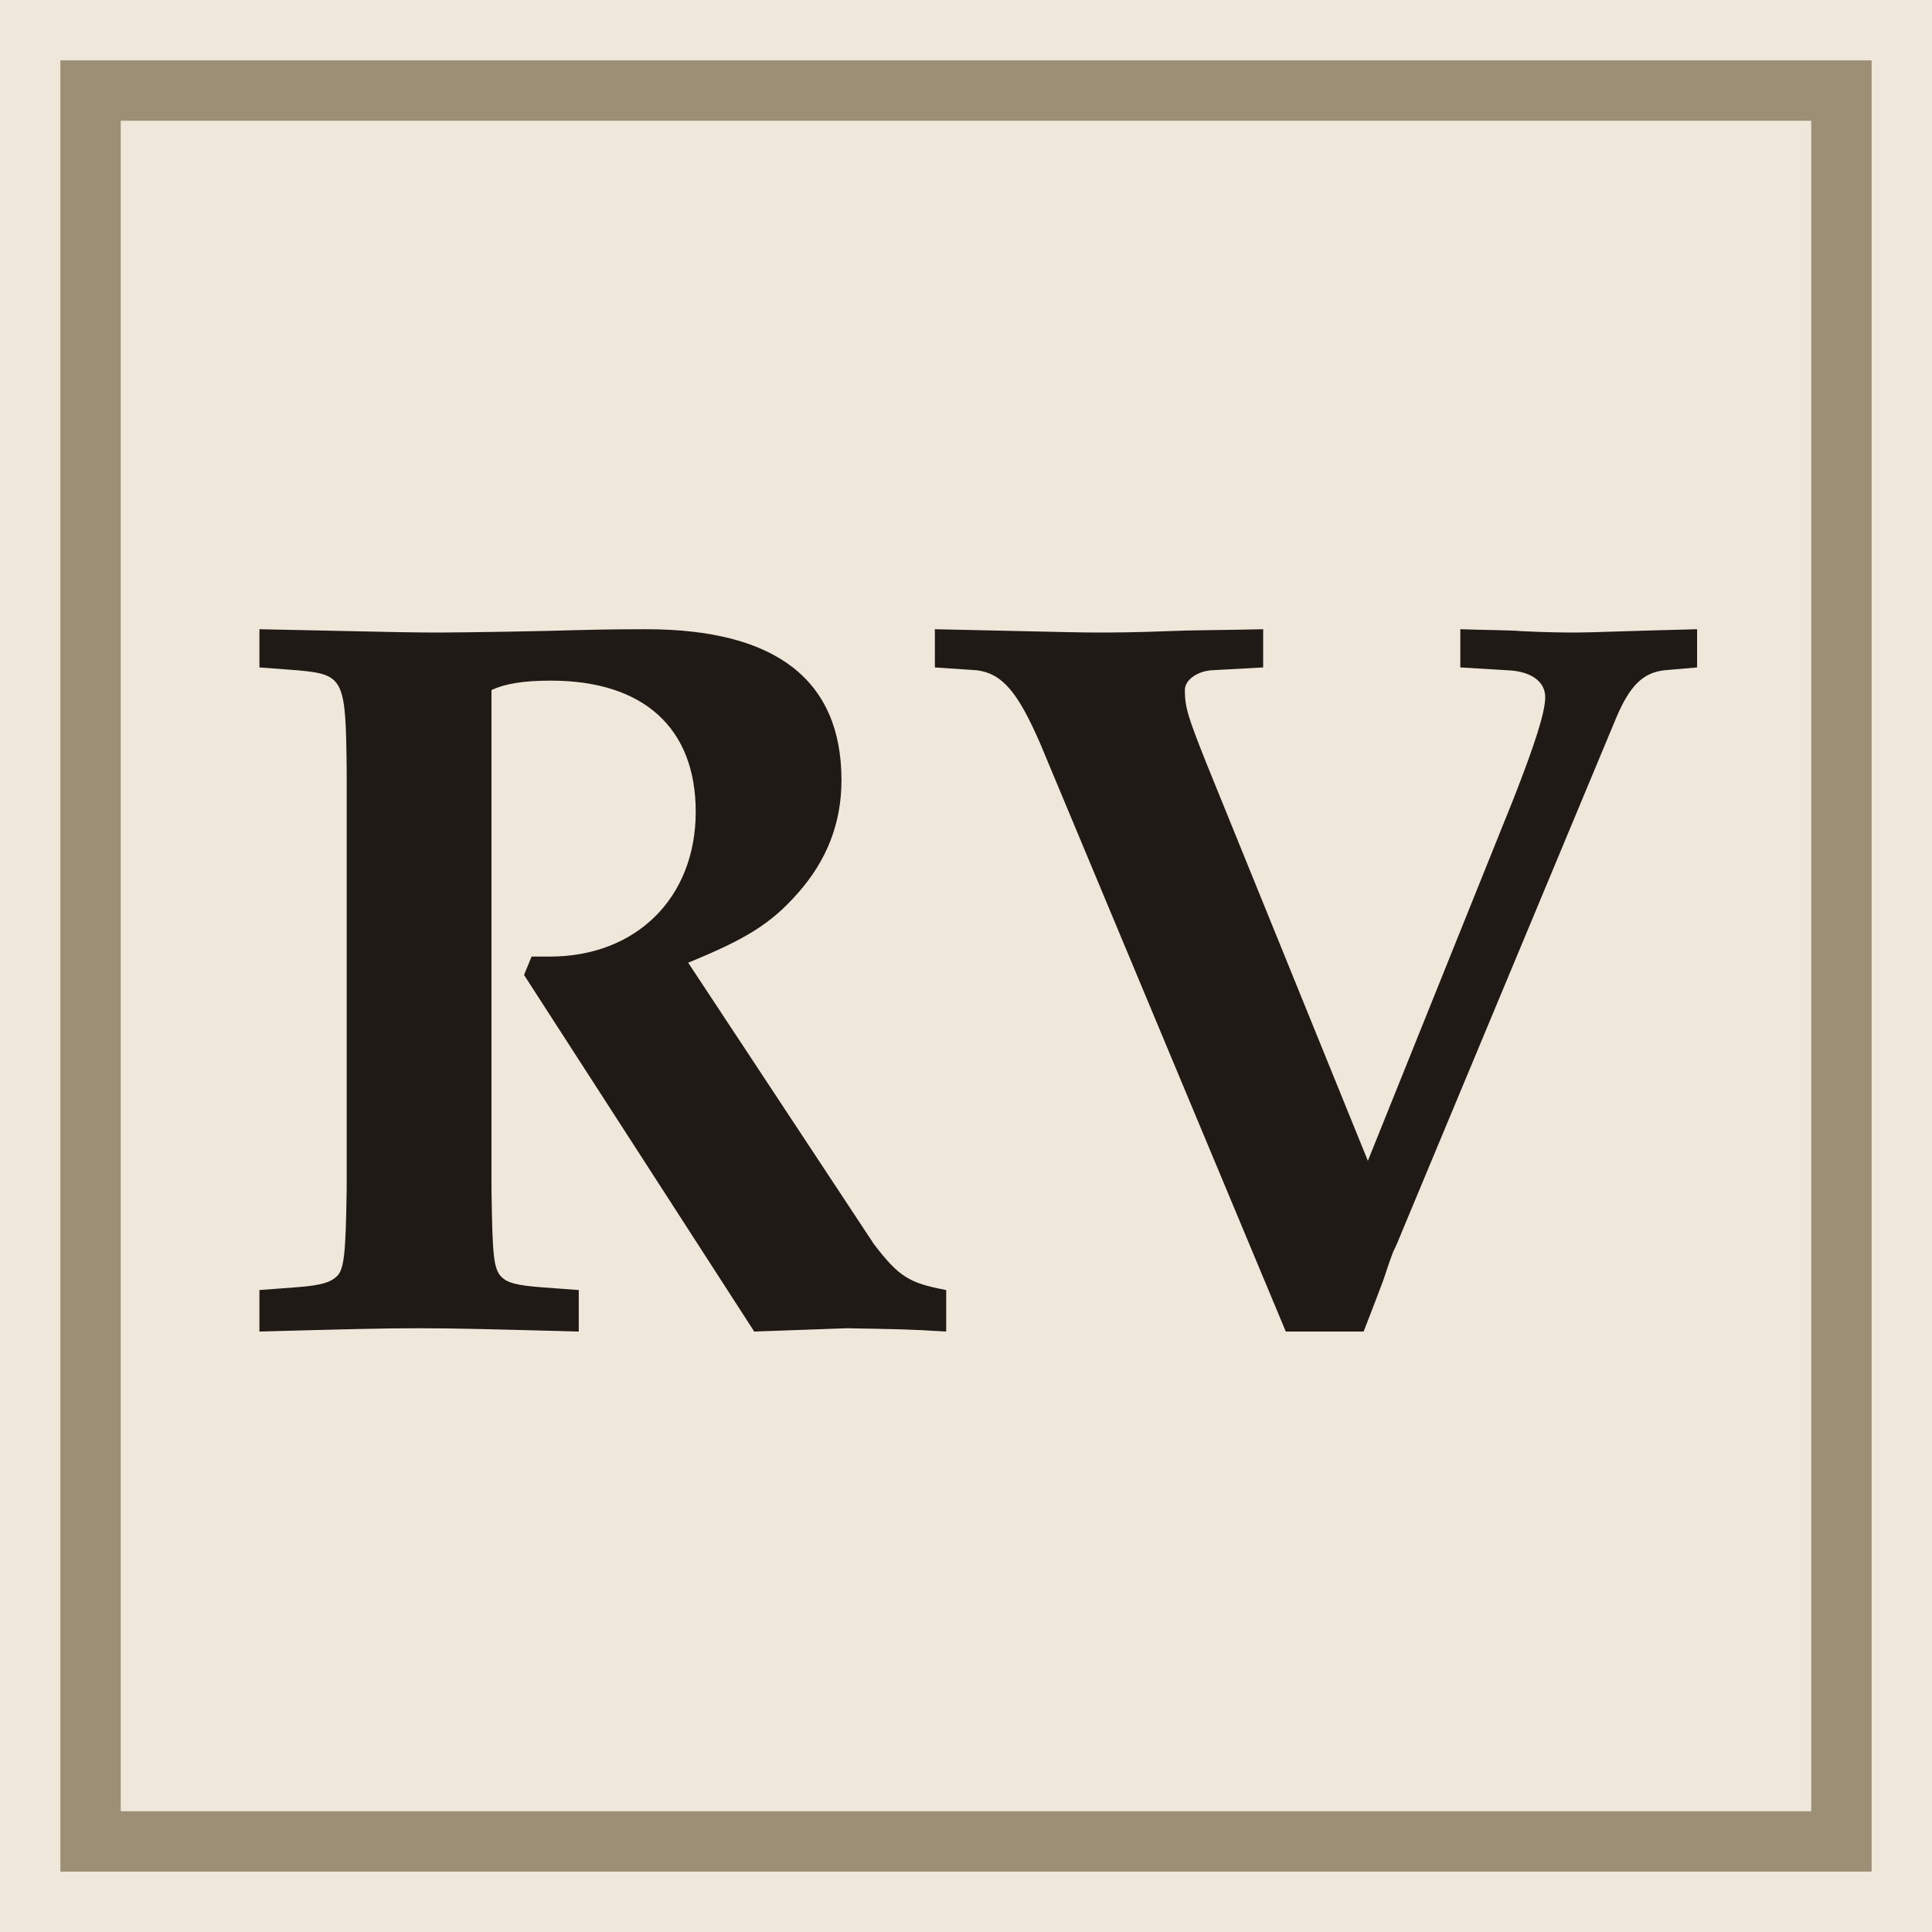
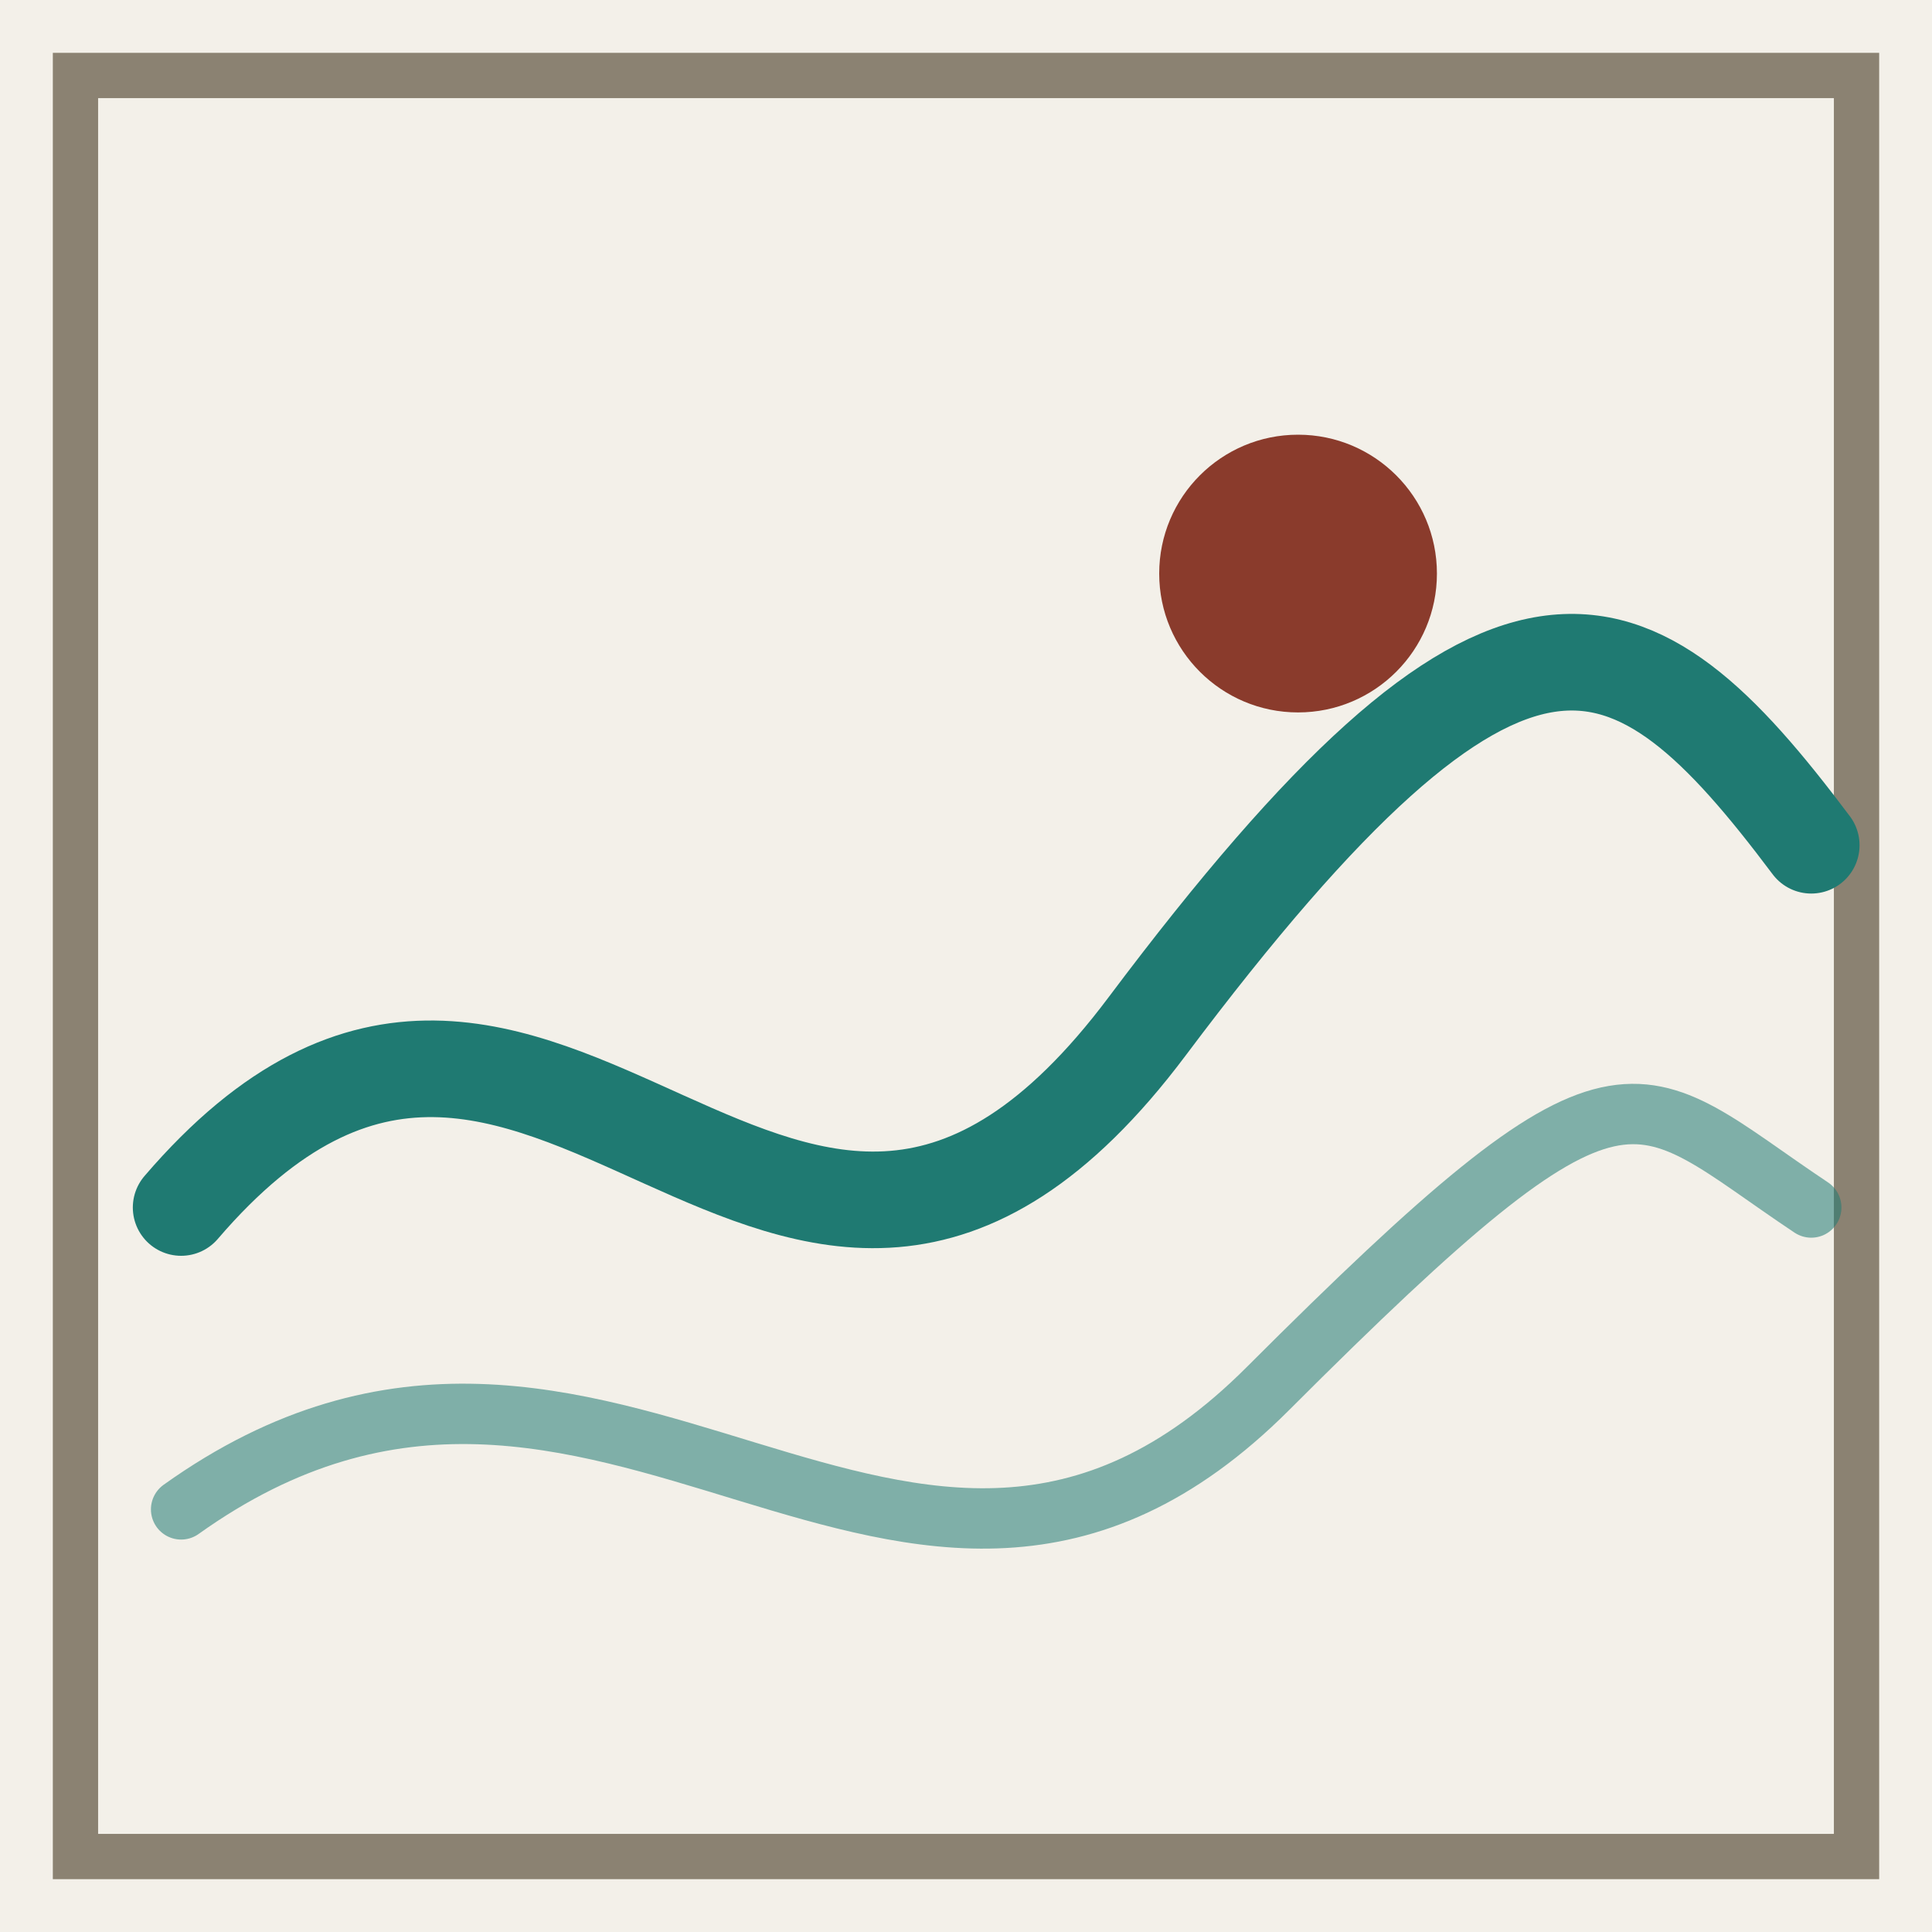
<svg xmlns="http://www.w3.org/2000/svg" viewBox="0 0 64 64">
-   <rect width="64" height="64" fill="#efe7d9" />
-   <rect x="3" y="3" width="58" height="58" fill="none" stroke="#9d8f76" stroke-width="2" />
-   <text x="32" y="44" text-anchor="middle" font-family="Iowan Old Style, Palatino Linotype, Georgia, serif" font-size="34" font-weight="700" fill="#1f1a16">RV</text>
+   <style>
+     .bg{fill:#f3f0e9} .edge{stroke:#8b8272} .flow{stroke:#1f7a72} .flow2{stroke:#1f7a72} .dot{fill:#8a3b2c}
+     @media (prefers-color-scheme: dark){ .bg{fill:#171412} .edge{stroke:#776e63} .flow{stroke:#6fbfb2} .flow2{stroke:#6fbfb2} .dot{fill:#e4a58c} }
+   </style>
+   <rect class="bg" width="64" height="64" />
+   <rect class="edge" x="2.5" y="2.5" width="59" height="59" fill="none" stroke-width="1.5" />
+   <path class="flow" d="M6 40 C 18 26, 26 50, 38 34 S 54 20, 60 28" fill="none" stroke-width="3.2" stroke-linecap="round" />
+   <path class="flow2" d="M6 50 C 20 40, 30 58, 42 46 S 54 36, 60 40" fill="none" stroke-width="2" stroke-linecap="round" opacity="0.55" />
+   <circle class="dot" cx="43" cy="19" r="4.6" />
</svg>
